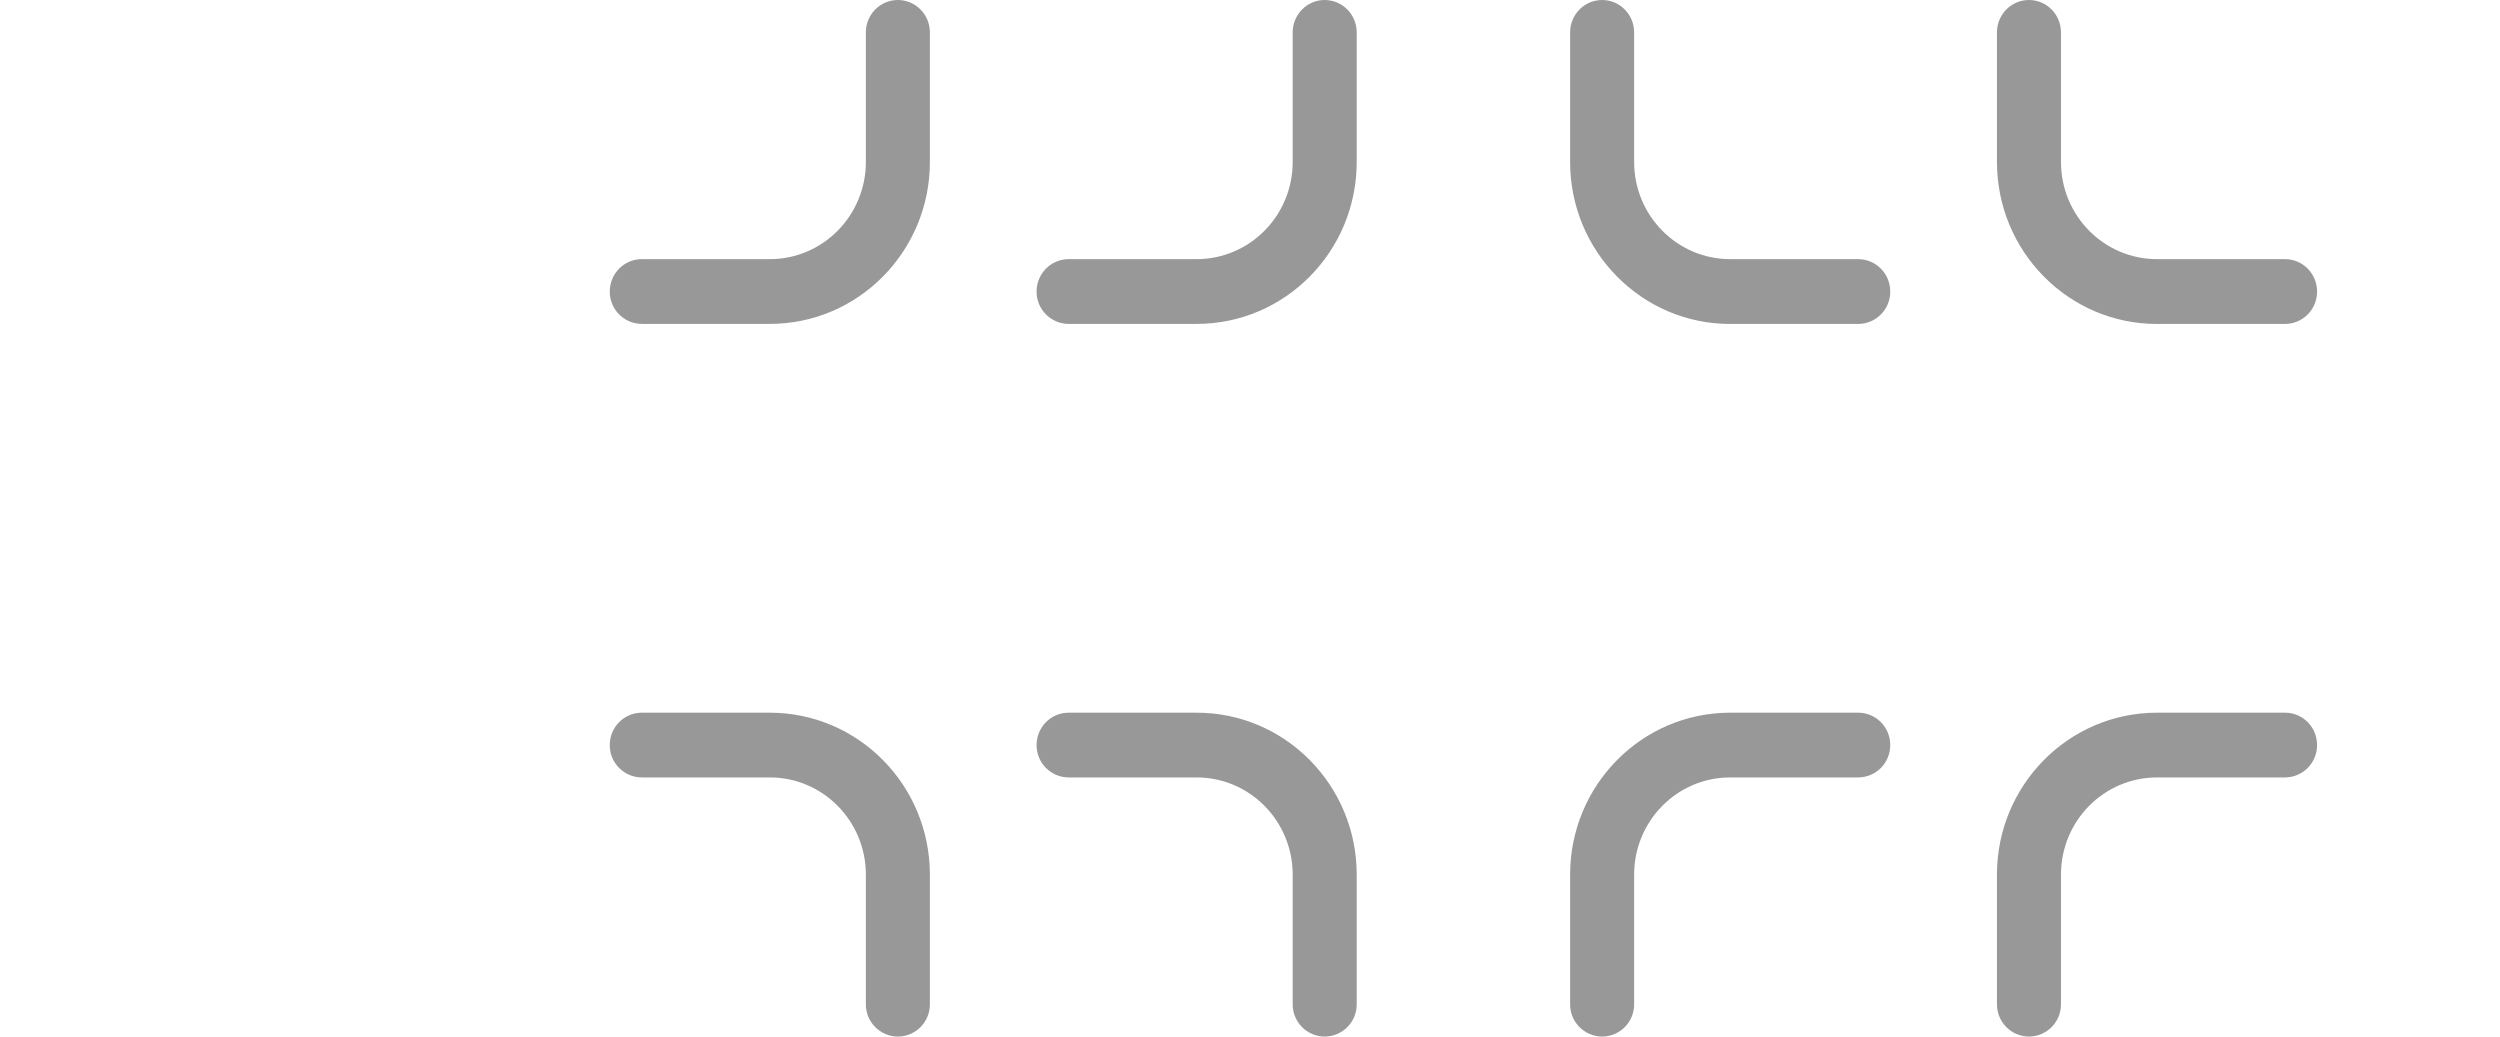
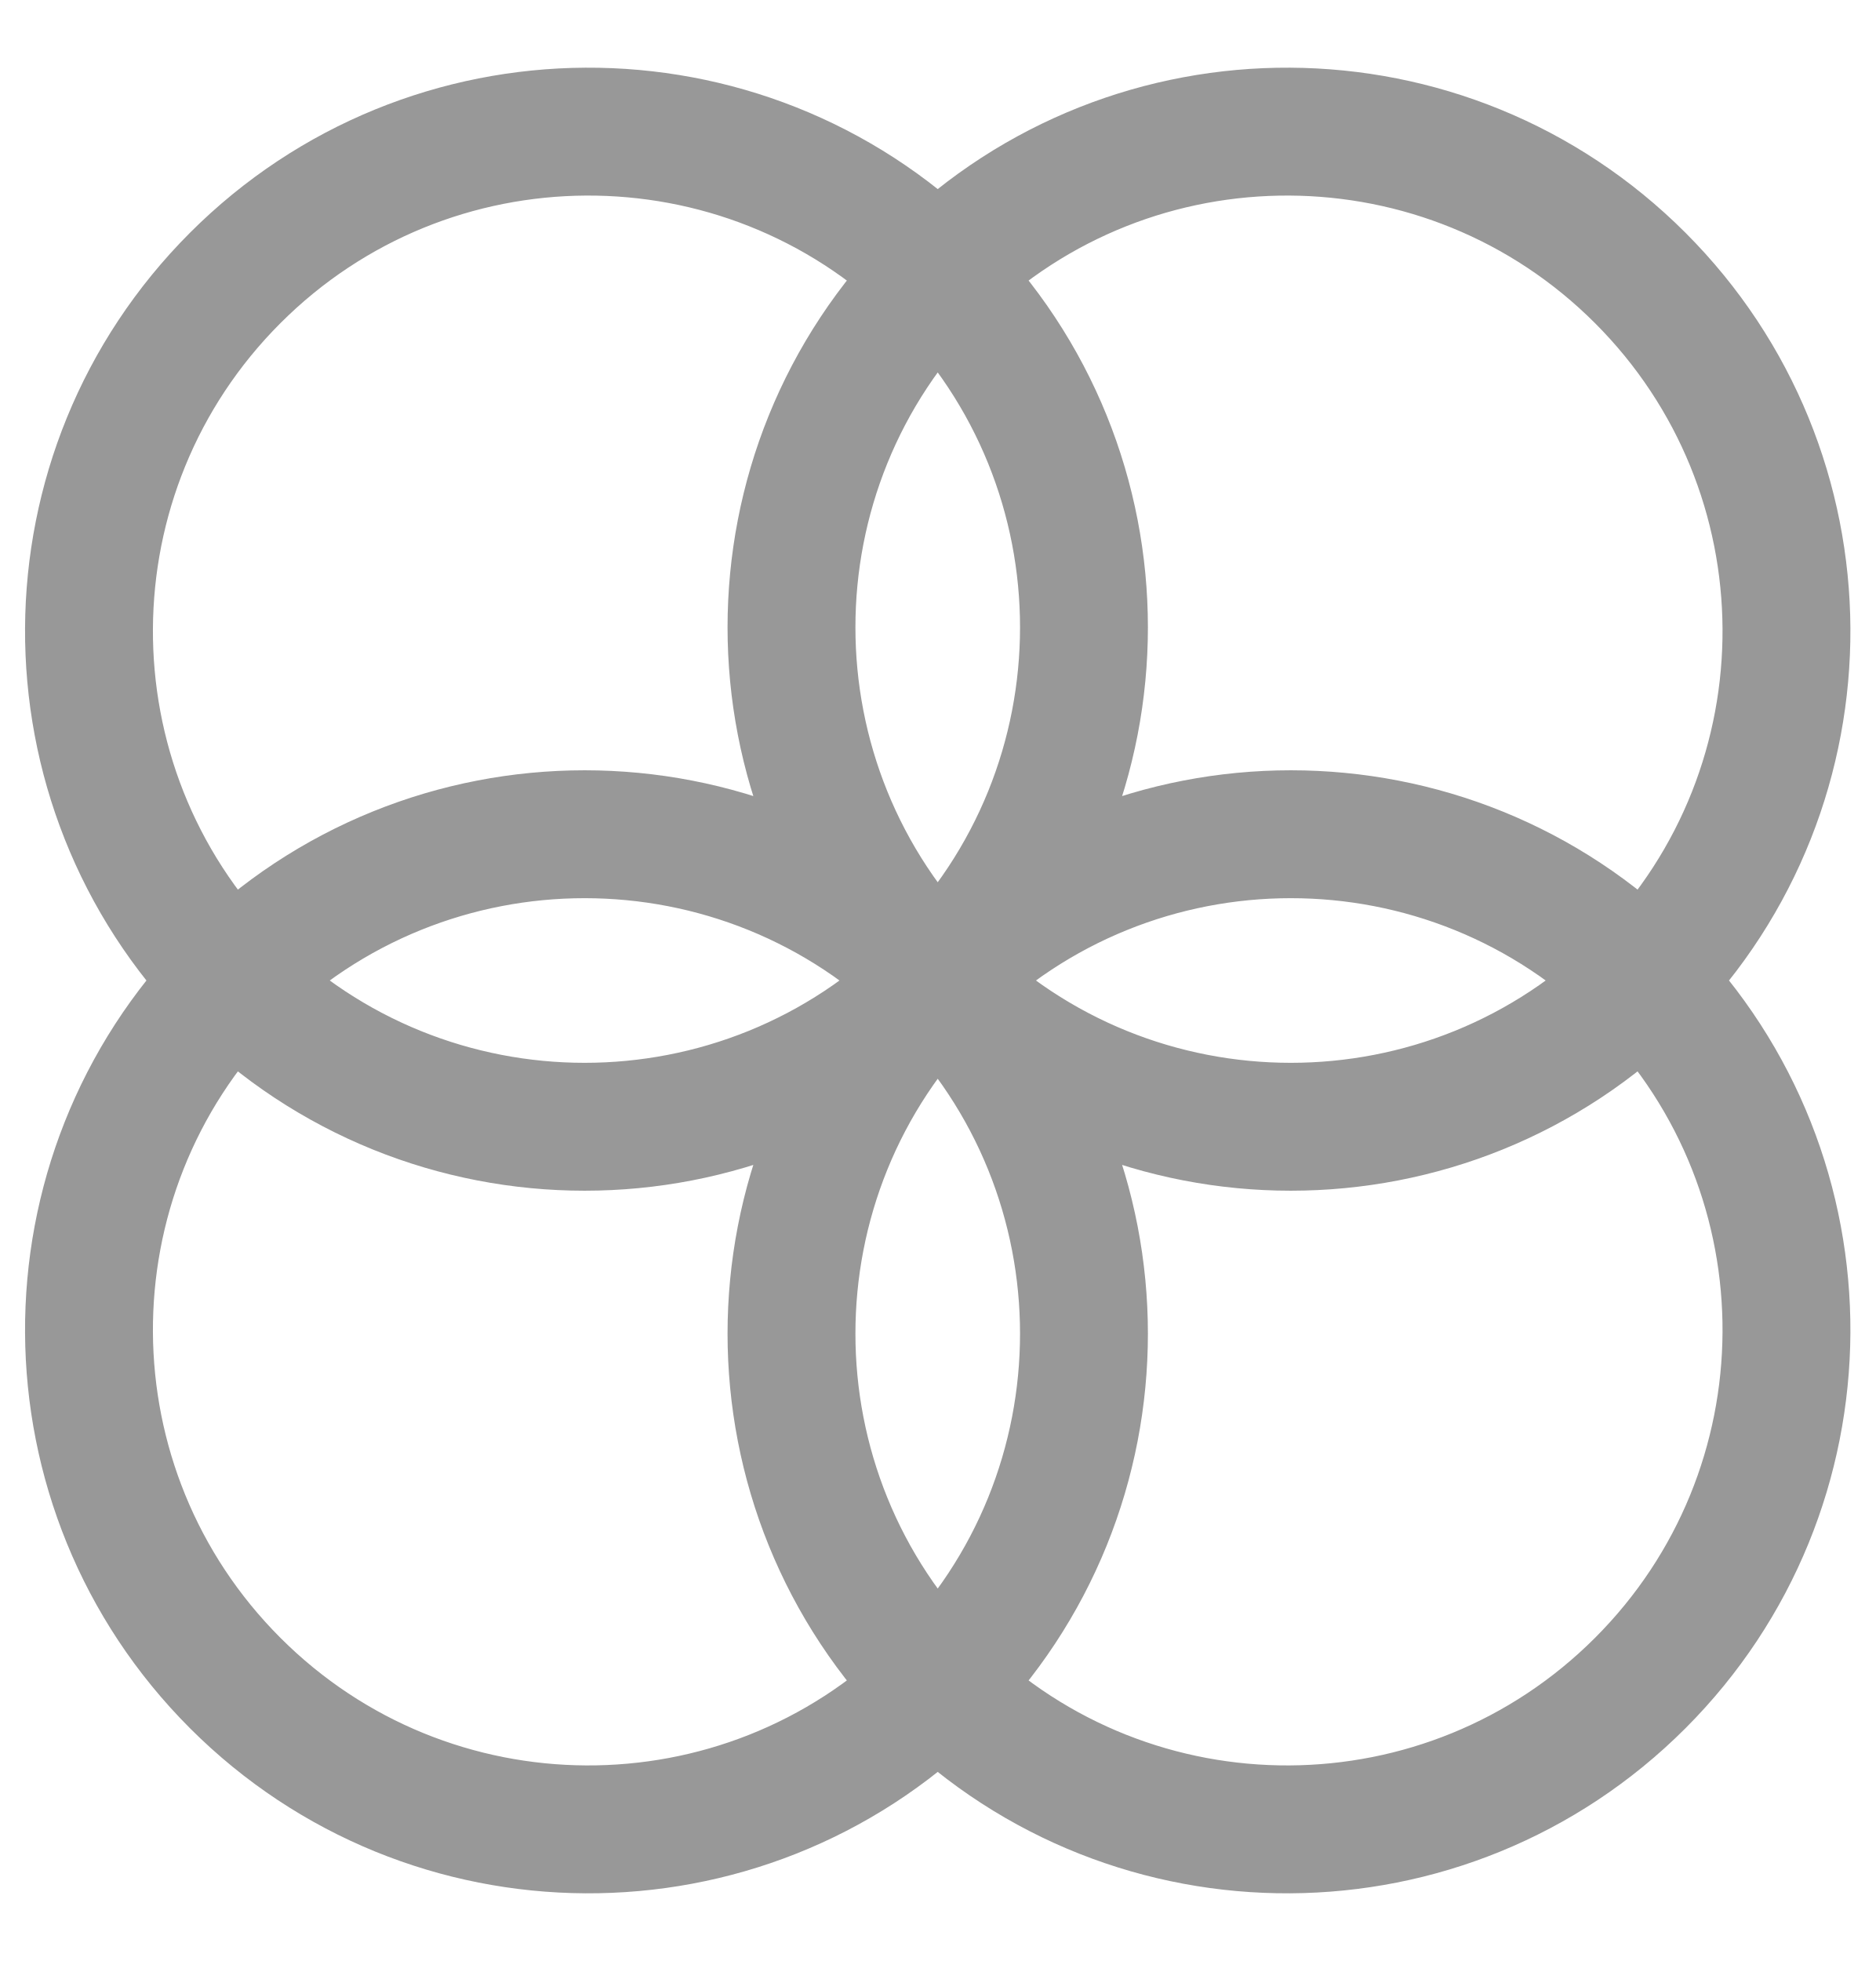
- <svg xmlns="http://www.w3.org/2000/svg" width="41" height="17" viewBox="0 0 21 17" fill="none">
-   <g>
-     <path d="M4.2.531C4.2.238 4.435 0 4.725 0c.29 0 .525.238.525.531v2.125c0 1.467-1.175 2.656-2.625 2.656h-2.1A.528.528 0 0 1 0 4.782c0-.294.235-.532.525-.532h2.1c.87 0 1.575-.714 1.575-1.594V.531zM.525 12.75A.528.528 0 0 1 0 12.219c0-.294.235-.531.525-.531h2.1c1.45 0 2.625 1.189 2.625 2.656v2.125a.528.528 0 0 1-.525.531.528.528 0 0 1-.525-.531v-2.125c0-.88-.705-1.594-1.575-1.594h-2.1zm19.95-8.5c.29 0 .525.238.525.531a.528.528 0 0 1-.525.532h-2.1c-1.45 0-2.625-1.19-2.625-2.657V.531c0-.293.235-.531.525-.531.29 0 .525.238.525.531v2.125c0 .88.705 1.594 1.575 1.594h2.1zM16.8 16.469a.528.528 0 0 1-.525.531.528.528 0 0 1-.525-.531v-2.125c0-1.467 1.175-2.656 2.625-2.656h2.1c.29 0 .525.237.525.53a.528.528 0 0 1-.525.532h-2.1c-.87 0-1.575.713-1.575 1.594v2.125z" fill="#989898" />
-   </g>
-   <g transform="translate(7)">
-     <path d="M4.2.531C4.2.238 4.435 0 4.725 0c.29 0 .525.238.525.531v2.125c0 1.467-1.175 2.656-2.625 2.656h-2.1A.528.528 0 0 1 0 4.782c0-.294.235-.532.525-.532h2.1c.87 0 1.575-.714 1.575-1.594V.531zM.525 12.75A.528.528 0 0 1 0 12.219c0-.294.235-.531.525-.531h2.1c1.45 0 2.625 1.189 2.625 2.656v2.125a.528.528 0 0 1-.525.531.528.528 0 0 1-.525-.531v-2.125c0-.88-.705-1.594-1.575-1.594h-2.1zm19.95-8.5c.29 0 .525.238.525.531a.528.528 0 0 1-.525.532h-2.1c-1.45 0-2.625-1.19-2.625-2.657V.531c0-.293.235-.531.525-.531.29 0 .525.238.525.531v2.125c0 .88.705 1.594 1.575 1.594h2.1zM16.8 16.469a.528.528 0 0 1-.525.531.528.528 0 0 1-.525-.531v-2.125c0-1.467 1.175-2.656 2.625-2.656h2.1c.29 0 .525.237.525.53a.528.528 0 0 1-.525.532h-2.1c-.87 0-1.575.713-1.575 1.594v2.125z" fill="#989898" />
-   </g>
+ <svg xmlns="http://www.w3.org/2000/svg" width="22" height="23" viewBox="0 0 22 23" fill="none">
+   <path d="M19.284 11.5A5.858 5.858 0 0 0 11 3.216m8.284 8.284a5.858 5.858 0 0 1-8.284 0m8.284 0A5.858 5.858 0 0 1 11 19.784m8.284-8.284a5.858 5.858 0 0 0-8.284 0m0-8.284a5.858 5.858 0 0 0 0 8.284m0-8.284a5.858 5.858 0 0 1 0 8.284m0-8.284A5.858 5.858 0 0 0 2.716 11.5m8.284 0a5.858 5.858 0 0 0 0 8.284m0-8.284a5.858 5.858 0 0 1-8.284 0m8.284 0a5.858 5.858 0 0 1 0 8.284m0-8.284a5.858 5.858 0 0 0-8.284 0M11 19.784A5.858 5.858 0 0 1 2.716 11.5" stroke="#989898" stroke-width="1.5" stroke-miterlimit="10" stroke-linecap="round" stroke-linejoin="round" />
</svg>
